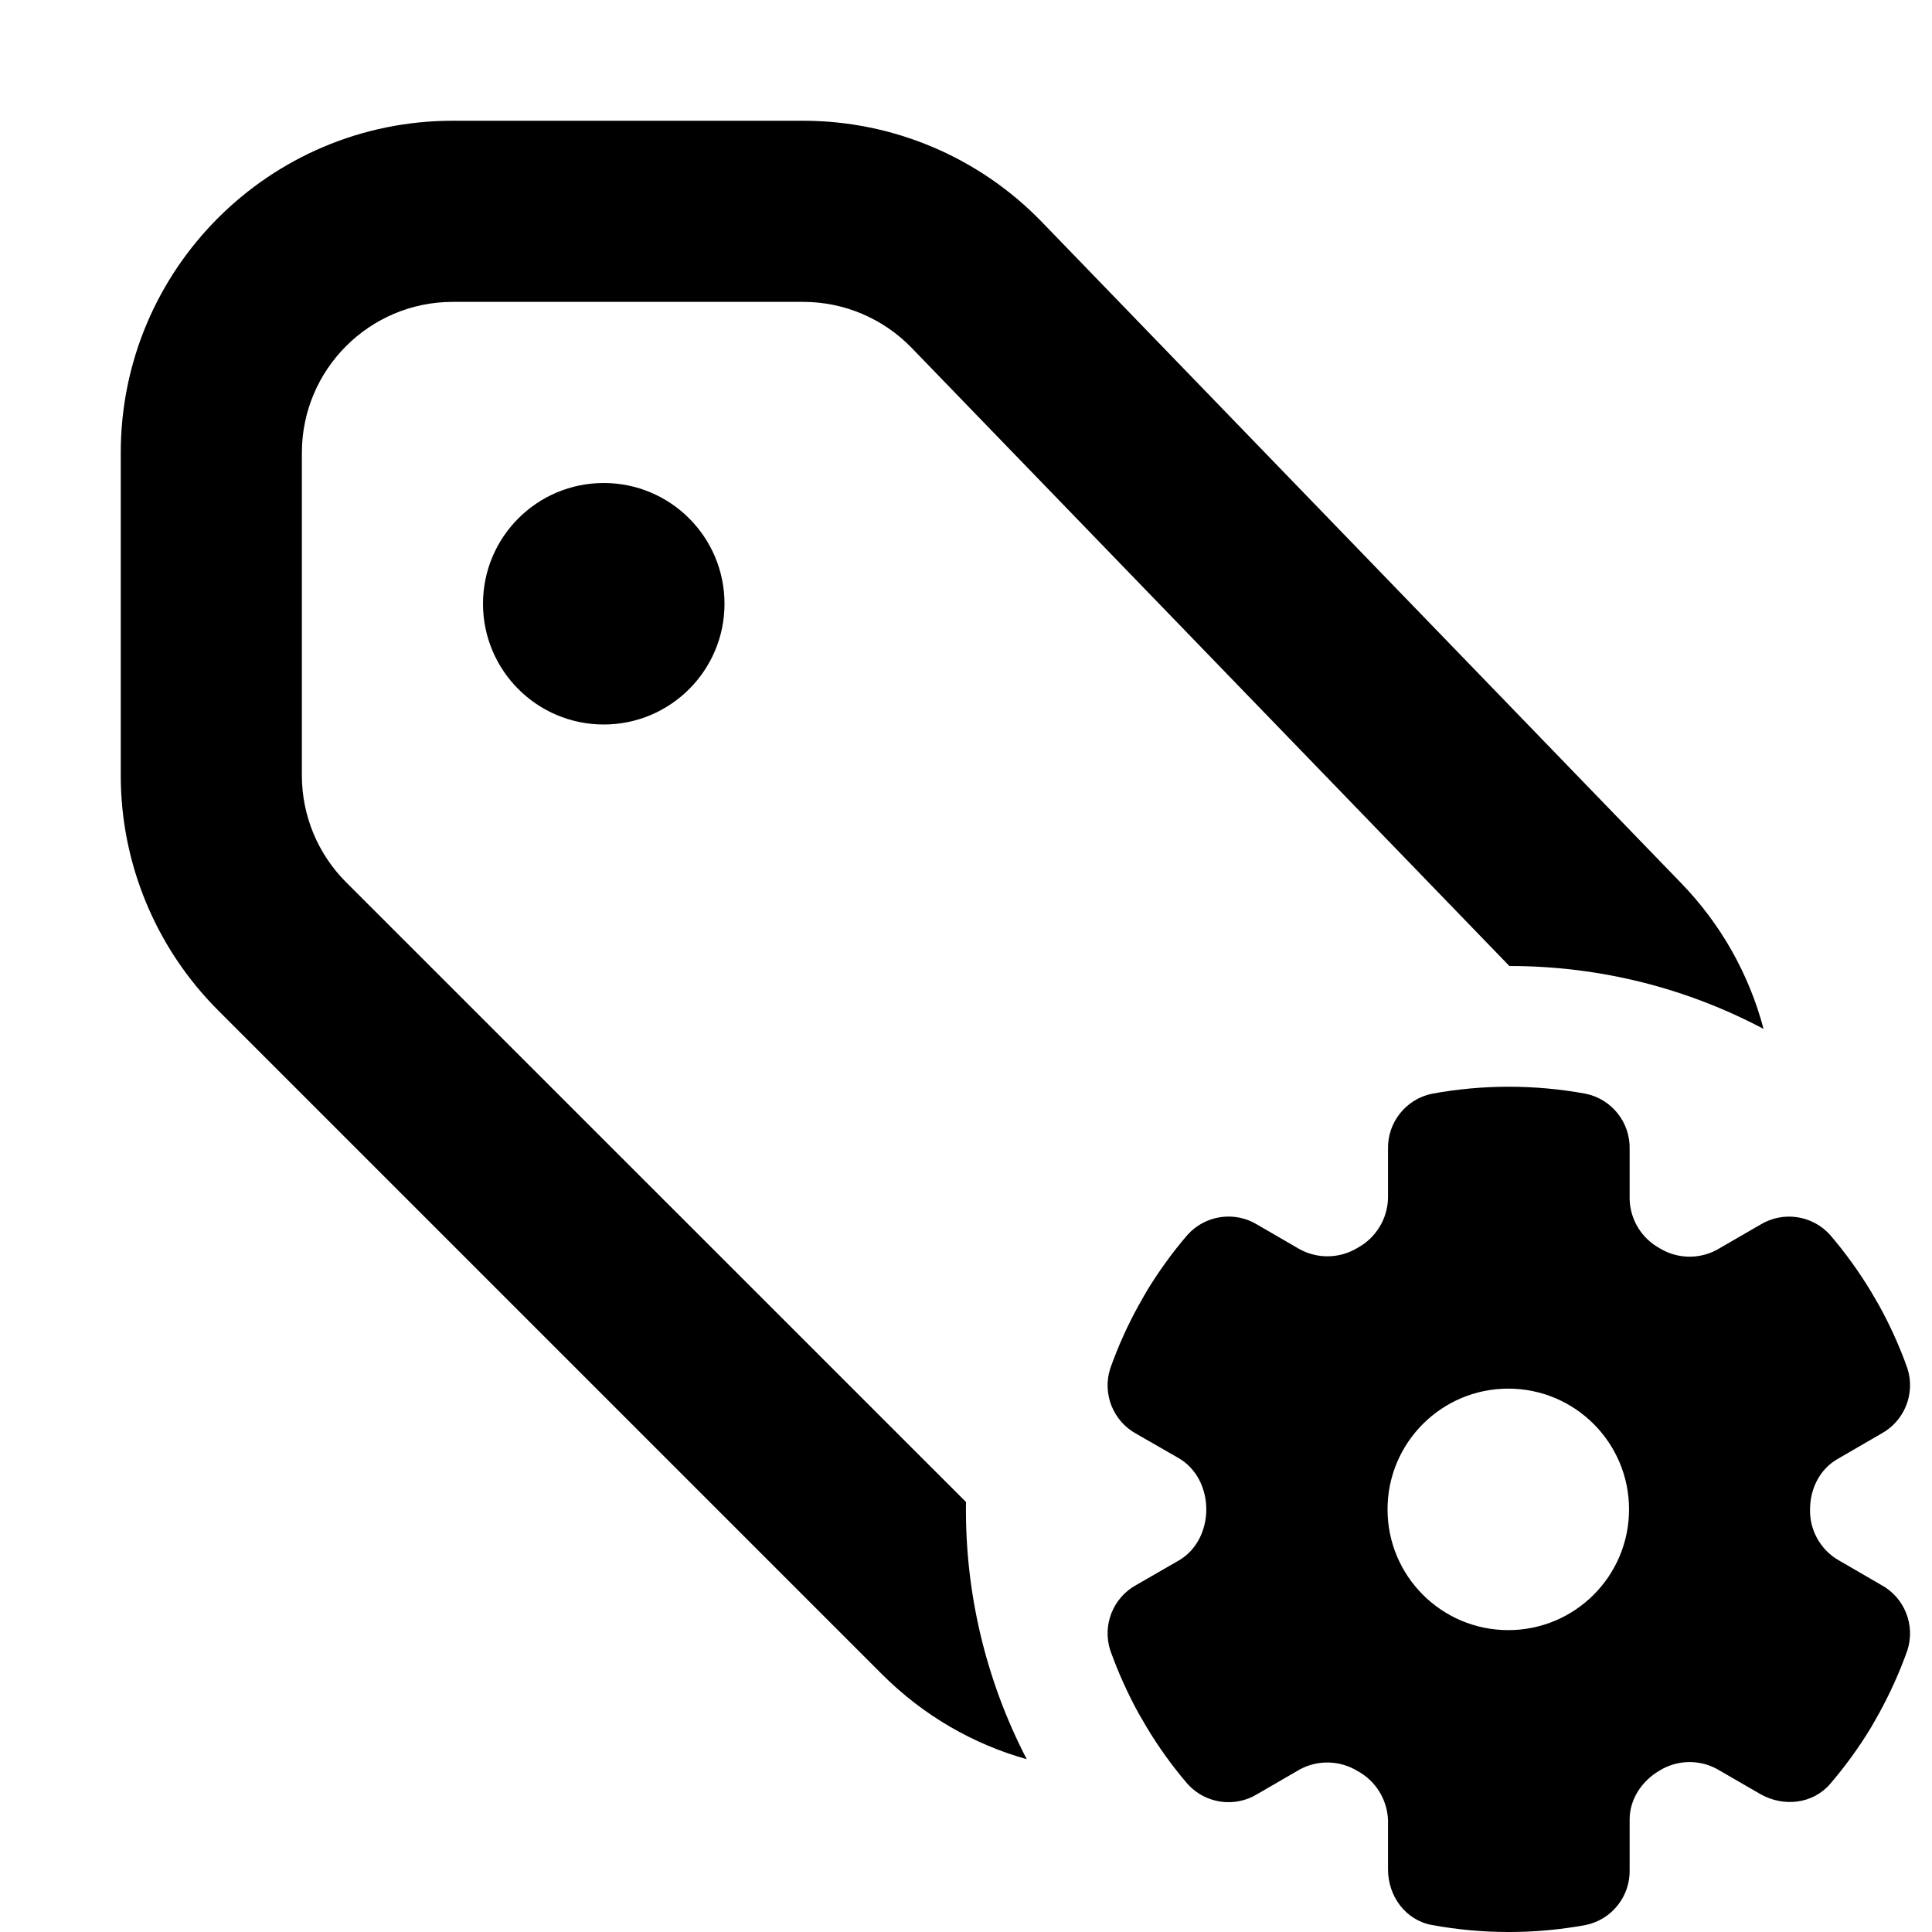
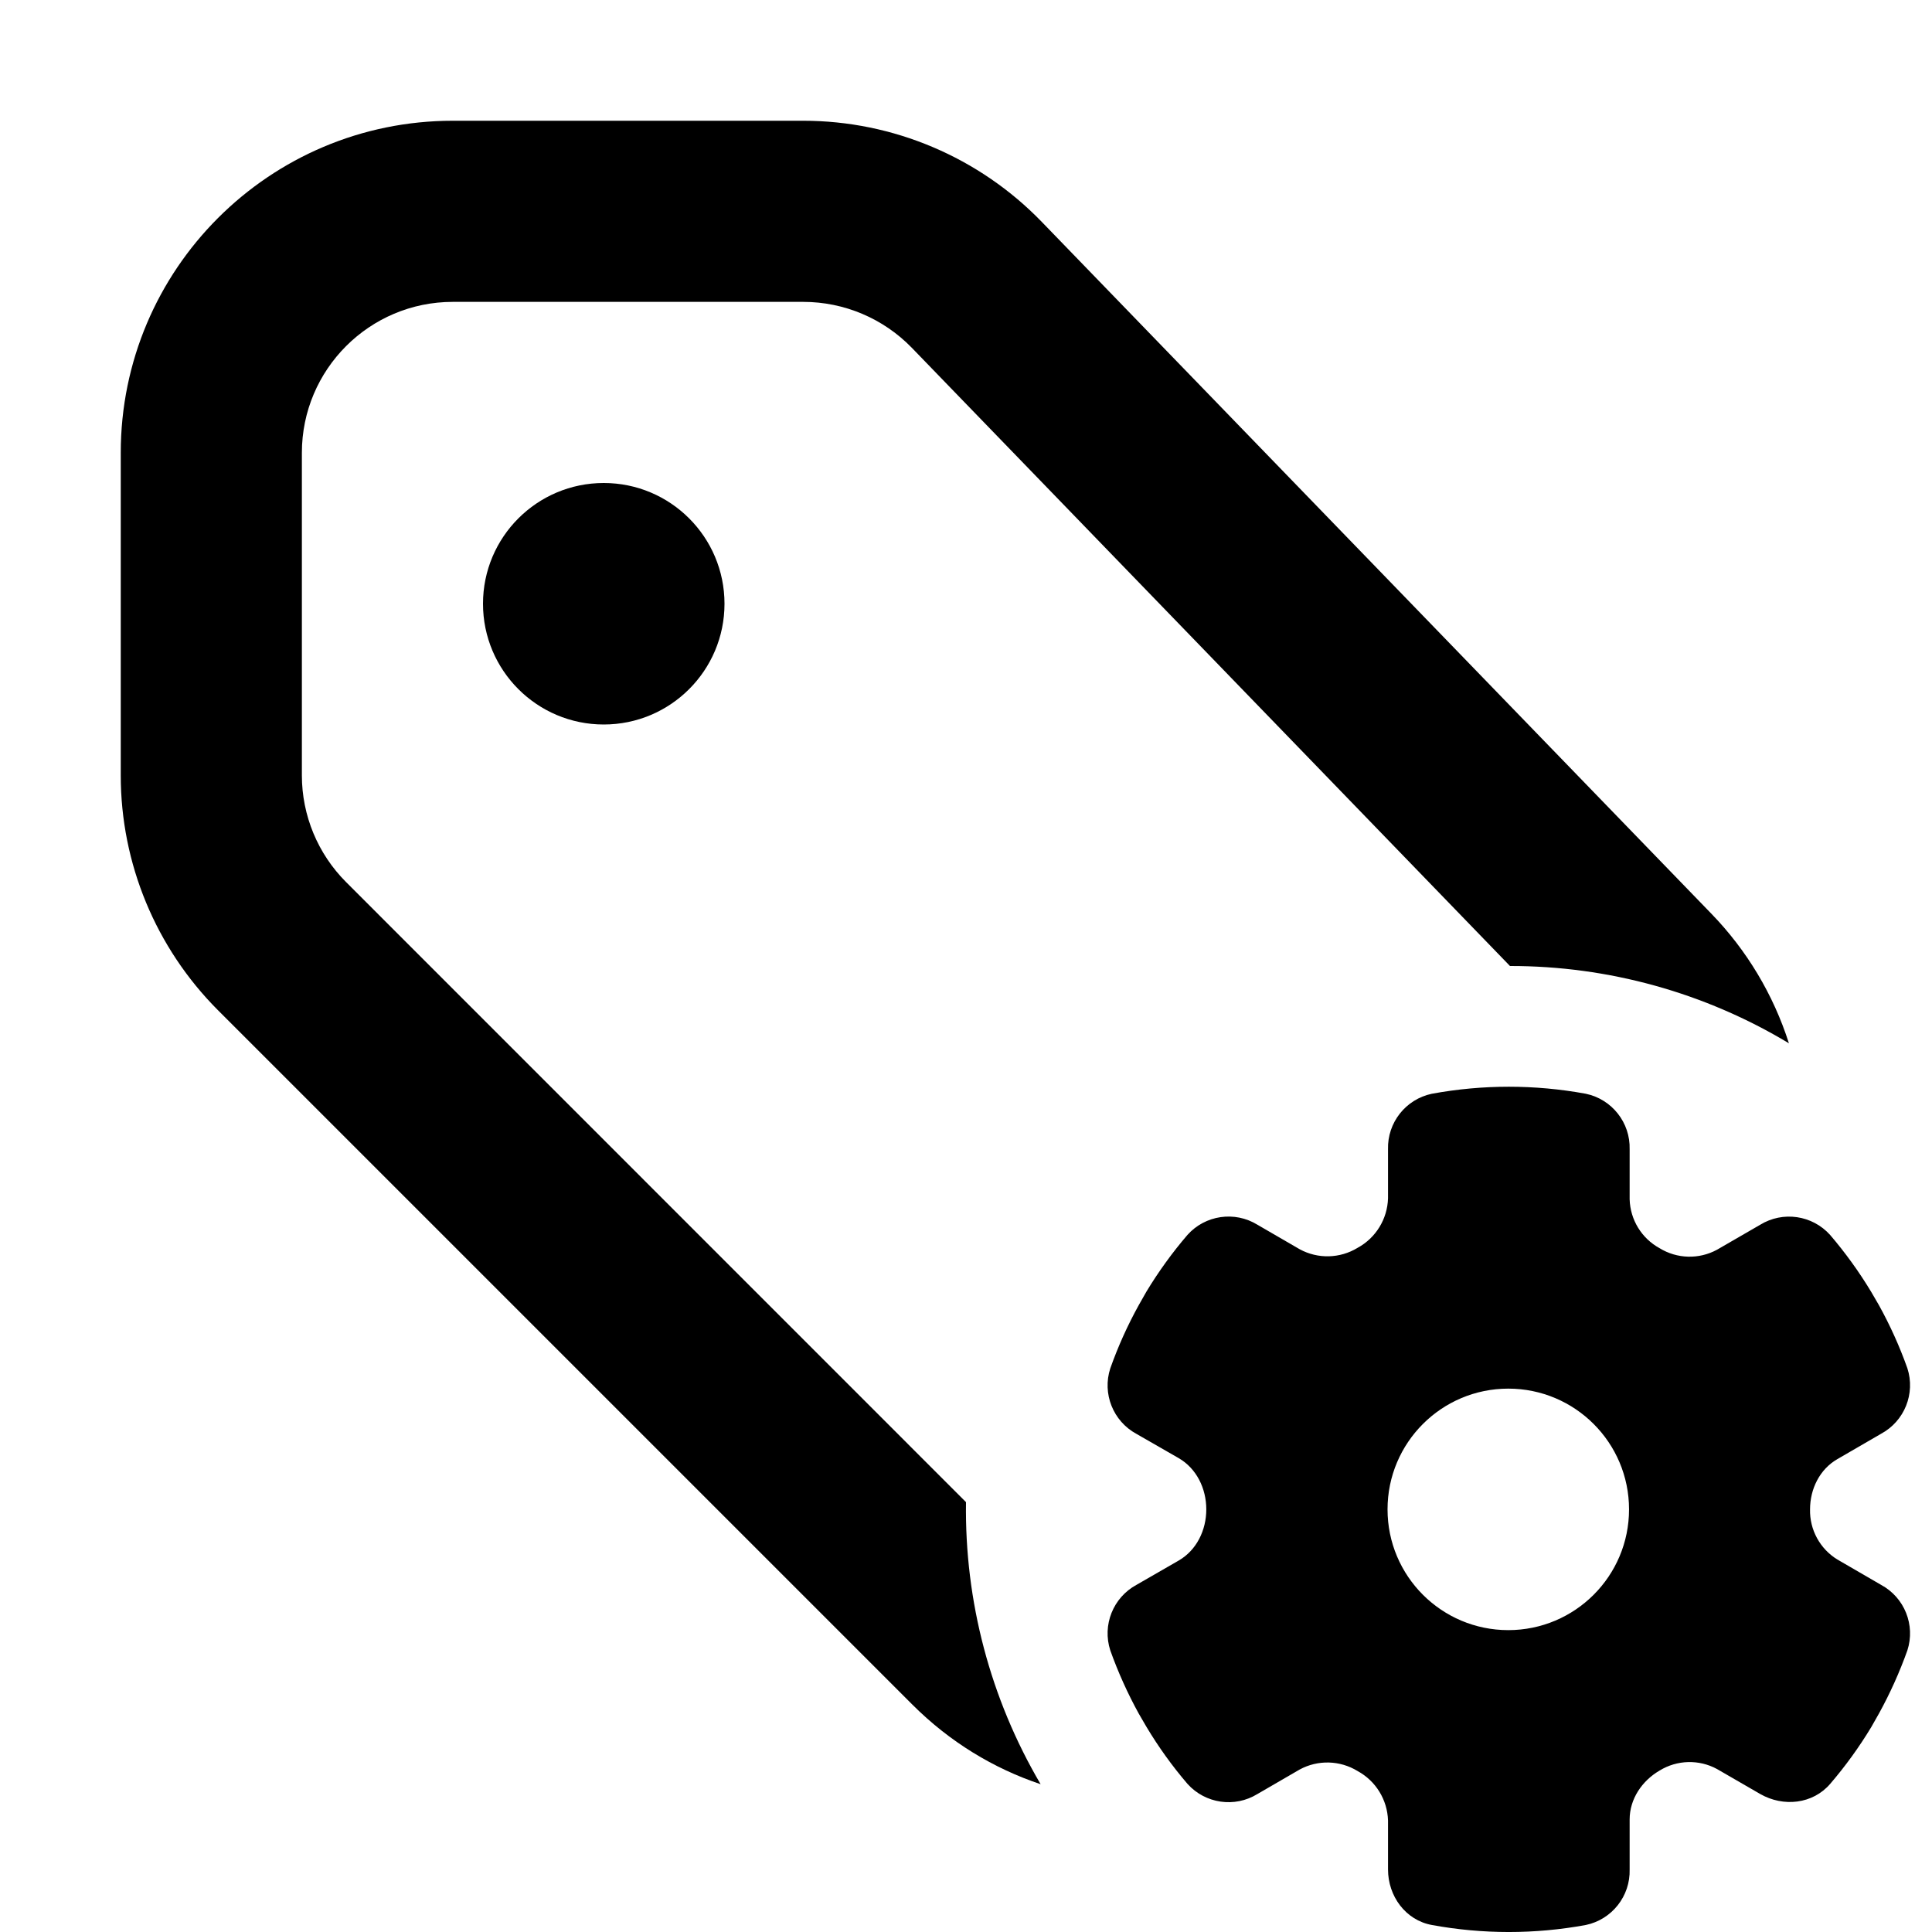
<svg xmlns="http://www.w3.org/2000/svg" fill="currentColor" class="vi" viewBox="0 0 16 16">
-   <path d="M3.75 1A2.75 2.75 0 0 0 1 3.75v2.672c0 .729.29 1.428.805 1.944l5.5 5.5c.345.345.76.58 1.198.703A4.481 4.481 0 0 1 8 12.439L2.866 7.306a1.25 1.25 0 0 1-.366-.883V3.75c0-.69.56-1.25 1.25-1.25h2.902c.339 0 .663.138.898.381L12.5 8h.001c.76 0 1.476.188 2.104.521a2.738 2.738 0 0 0-.681-1.206L8.629 1.839A2.75 2.75 0 0 0 6.652 1H3.75Z" />
+   <path d="M3.75 1A2.75 2.75 0 0 0 1 3.75v2.672c0 .729.29 1.428.805 1.944l5.75 5.75c.31.31.674.53 1.063.66A4.48 4.48 0 0 1 8 12.44L2.866 7.305a1.25 1.25 0 0 1-.366-.883V3.75c0-.69.56-1.25 1.25-1.25h2.902c.339 0 .663.137.899.38L12.505 8a4.47 4.47 0 0 1 2.31.64 2.737 2.737 0 0 0-.644-1.075L8.628 1.838A2.75 2.75 0 0 0 6.652 1H3.75Z" />
  <path d="M5 6a1 1 0 1 0 0-2 1 1 0 0 0 0 2Zm8.133 3.058a3.521 3.521 0 0 0-1.275 0 .457.457 0 0 0-.363.46v.406a.483.483 0 0 1-.252.41.48.48 0 0 1-.479.012l-.35-.203a.457.457 0 0 0-.58.084 3.51 3.51 0 0 0-.34.47l-.063.111a3.483 3.483 0 0 0-.236.524.457.457 0 0 0 .217.543l.35.201c.148.086.228.252.228.424s-.08.338-.229.424l-.349.201a.457.457 0 0 0-.217.543c.065.182.144.357.236.524l.064.11c.1.167.213.324.339.471a.457.457 0 0 0 .58.084l.35-.203a.48.48 0 0 1 .479.013.483.483 0 0 1 .252.41v.405c0 .221.145.42.363.46a3.526 3.526 0 0 0 1.275 0 .457.457 0 0 0 .363-.46v-.414c0-.169.102-.32.248-.405a.475.475 0 0 1 .475-.013l.358.207c.192.11.436.084.58-.084a3.49 3.49 0 0 0 .34-.47l.063-.111c.092-.167.171-.342.236-.524a.457.457 0 0 0-.218-.543l-.362-.21a.474.474 0 0 1-.226-.415c0-.169.08-.332.226-.416l.362-.21a.457.457 0 0 0 .218-.543 3.493 3.493 0 0 0-.236-.523l-.064-.11a3.517 3.517 0 0 0-.34-.471.457.457 0 0 0-.579-.084l-.358.207a.475.475 0 0 1-.475-.013.477.477 0 0 1-.248-.405v-.414a.457.457 0 0 0-.363-.46Zm.358 3.442a1 1 0 1 1-2 0 1 1 0 0 1 2 0Z" />
</svg>
